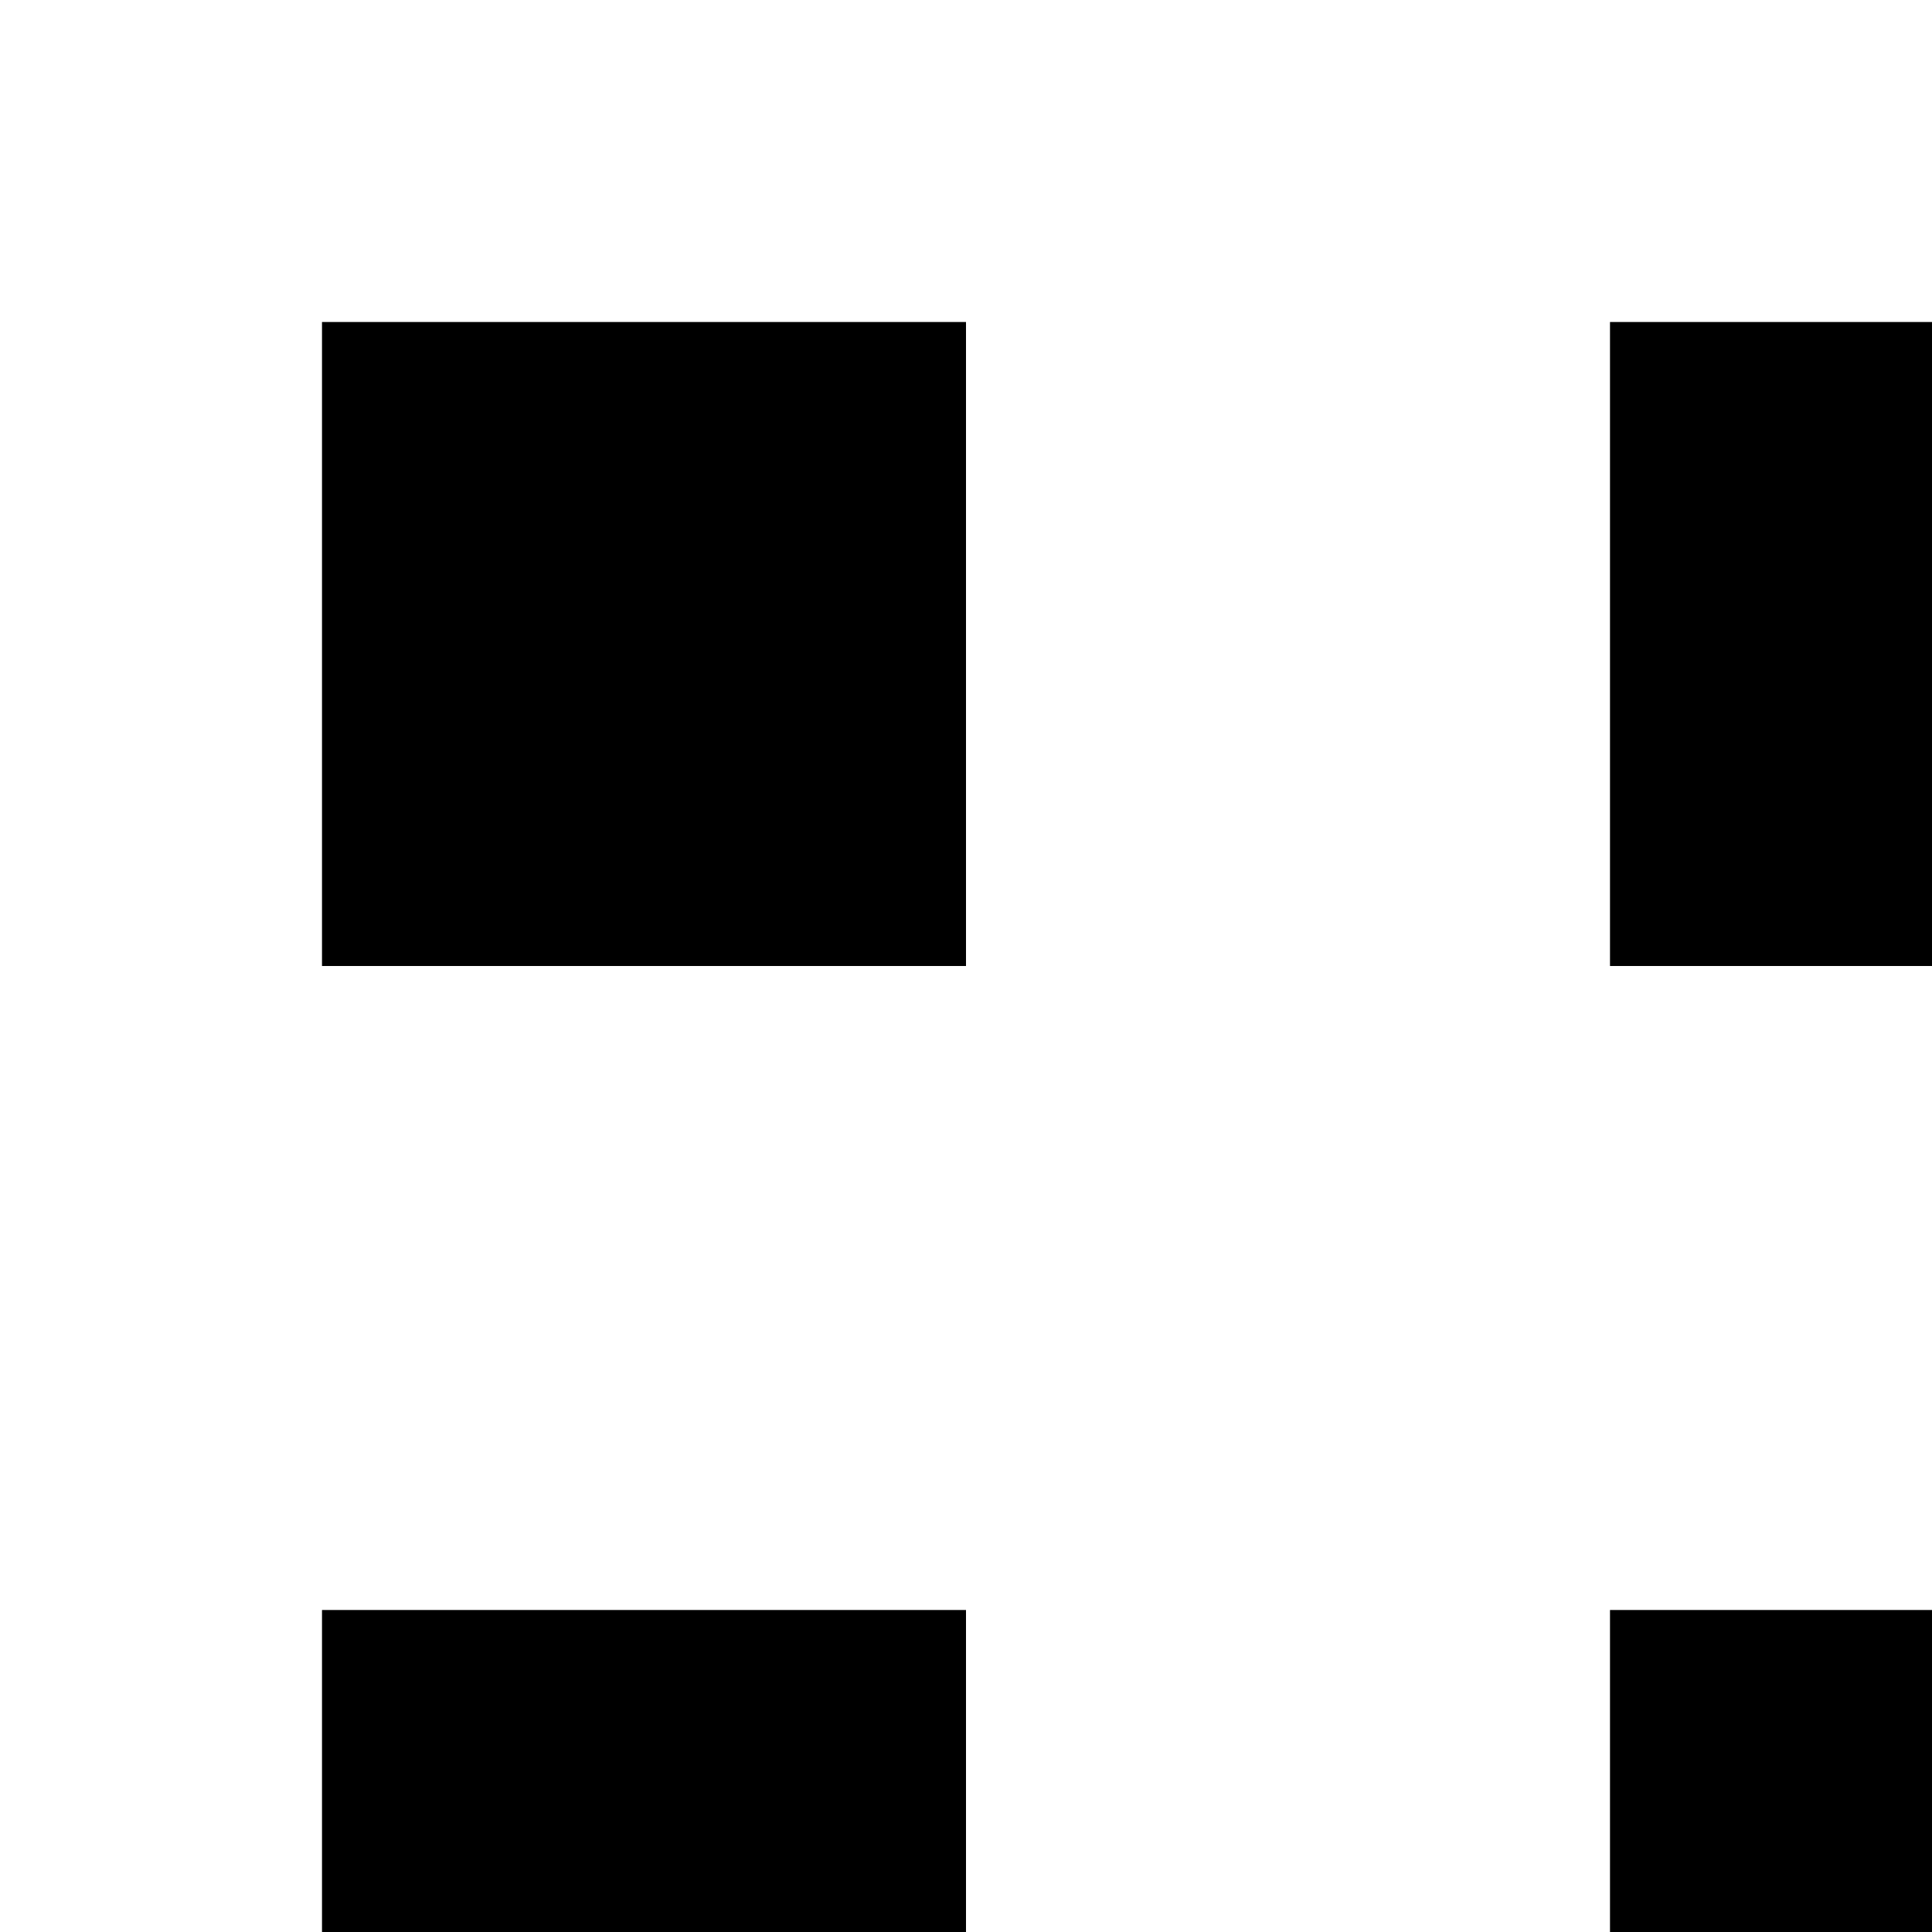
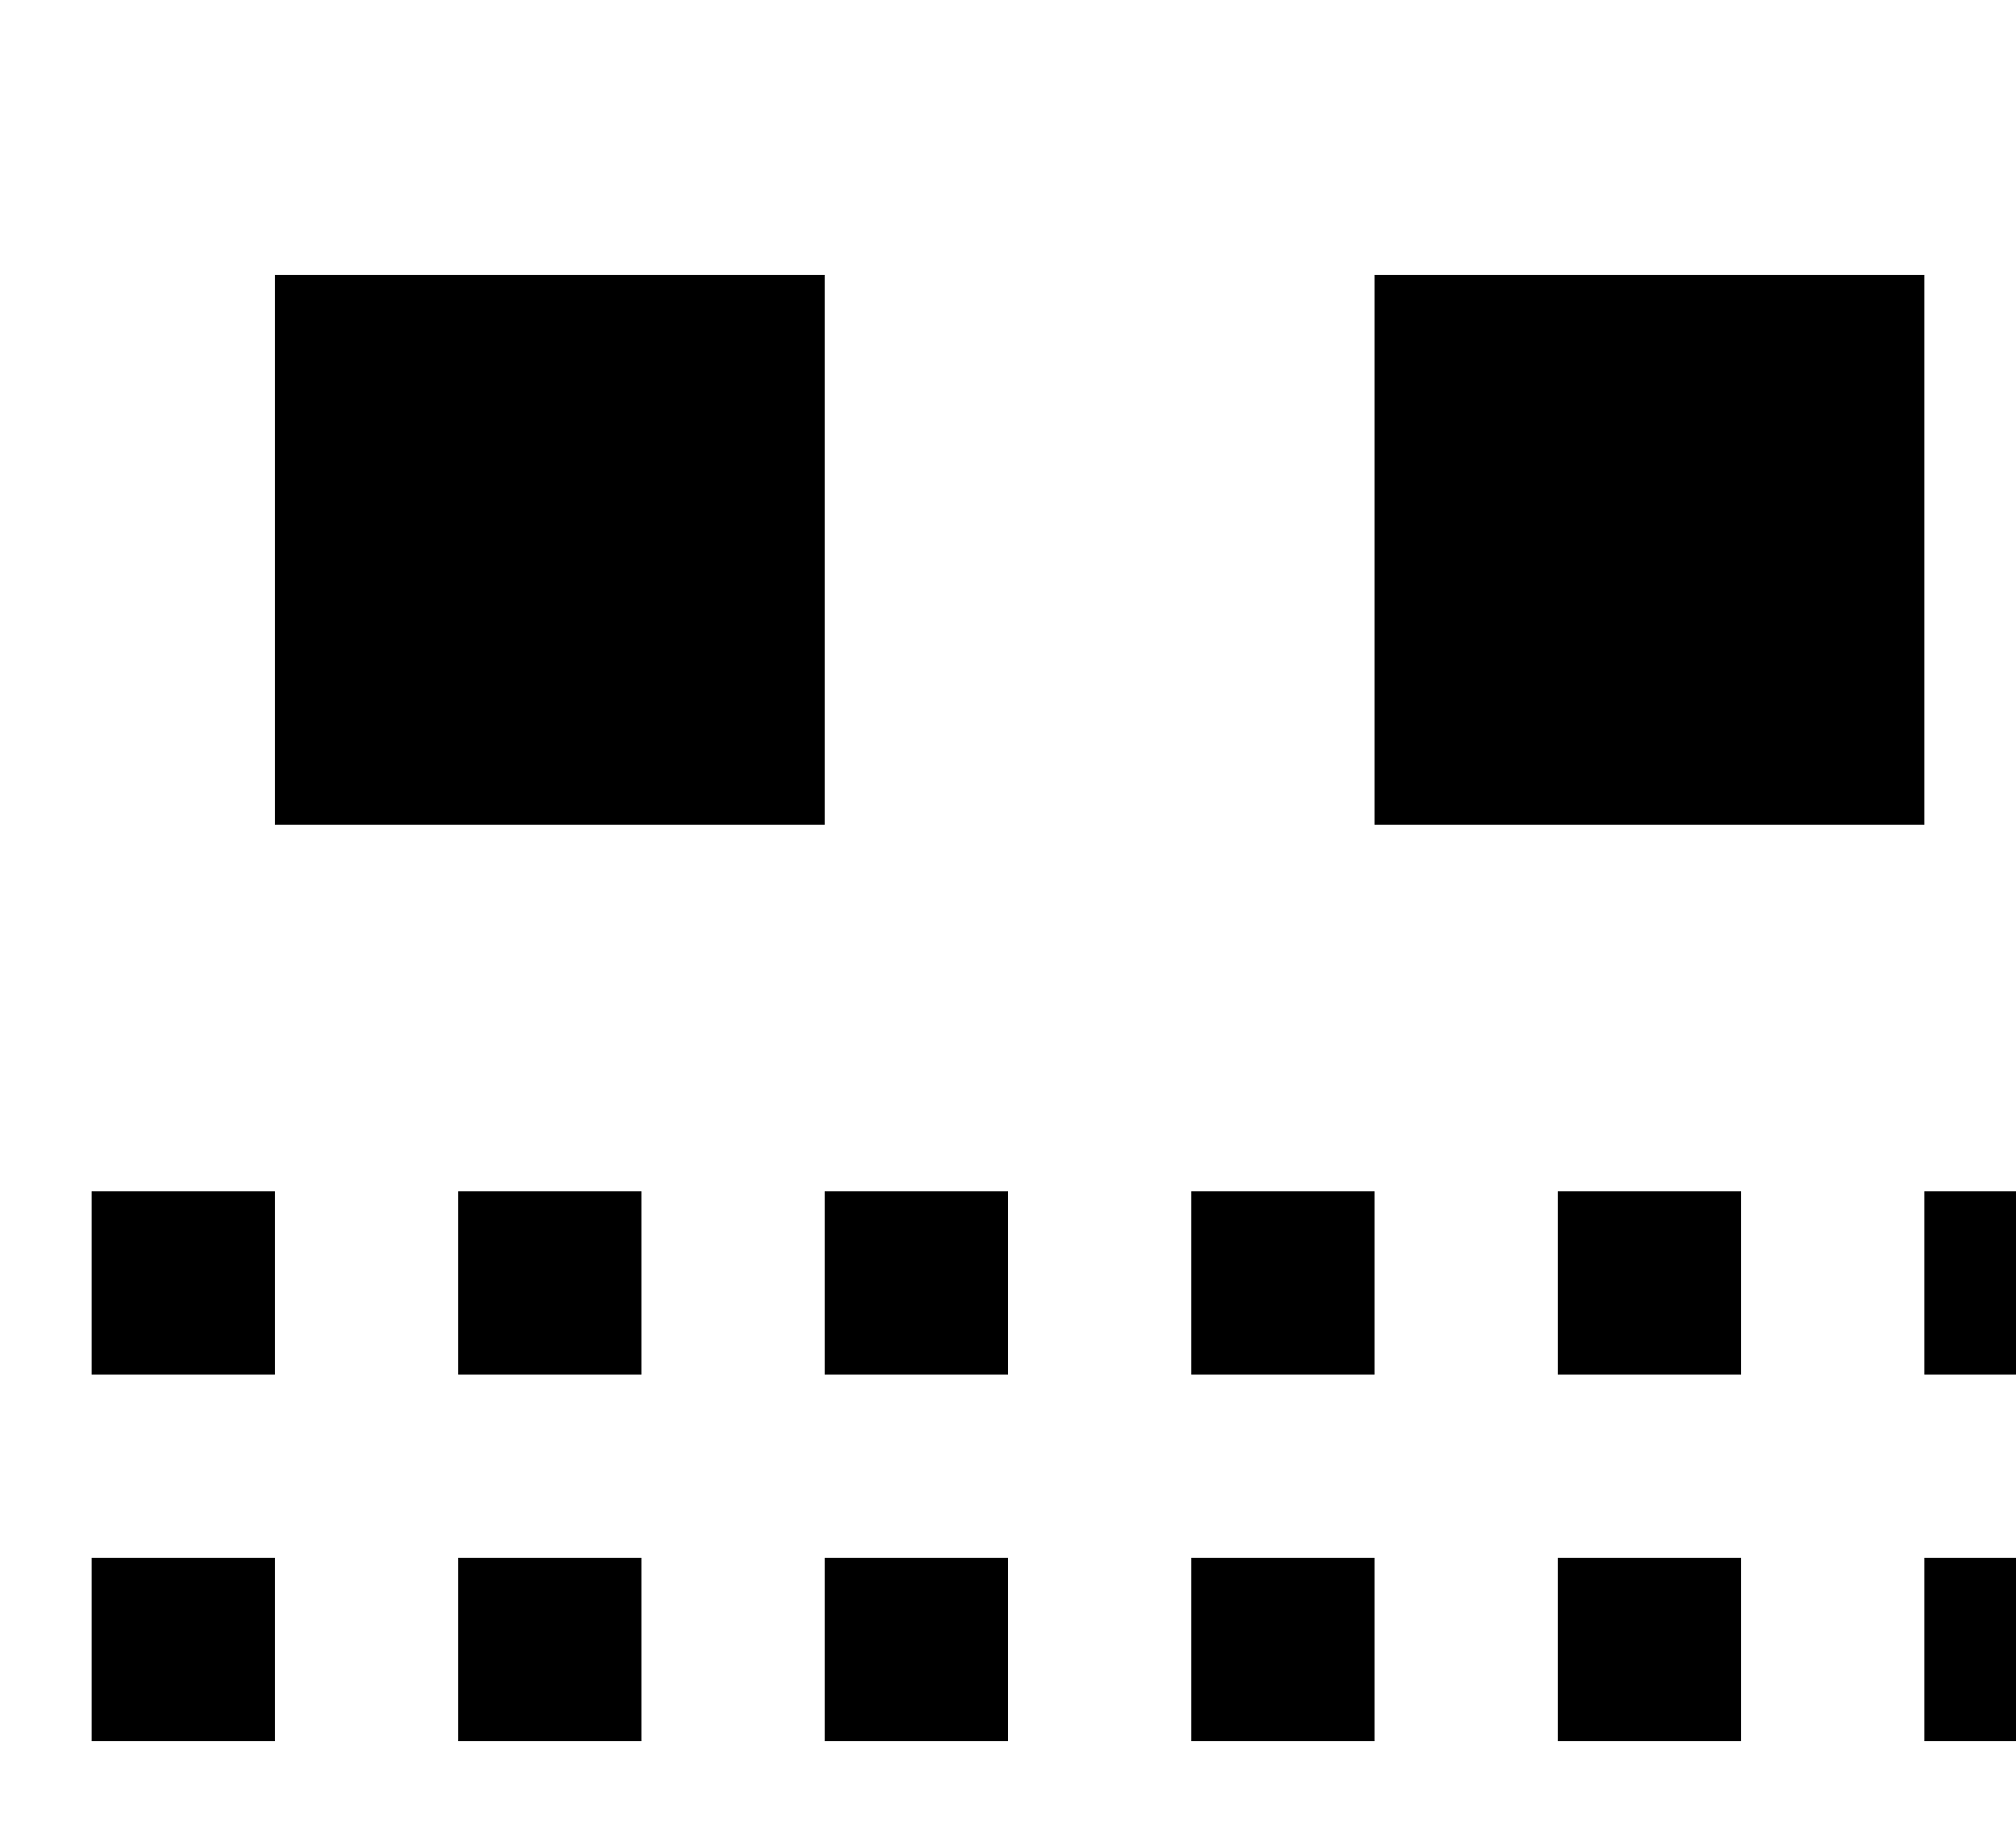
<svg xmlns="http://www.w3.org/2000/svg">
  <rect x="15" y="15" width="30" height="30" fill="black" />
  <rect x="75" y="15" width="30" height="30" fill="black" />
-   <rect x="15" y="75" width="30" height="30" fill="black" />
-   <rect x="75" y="75" width="30" height="30" fill="black" />
+   <rect x="5" y="65" width="10" height="10" fill="black" />
+   <rect x="25" y="65" width="10" height="10" fill="black" />
+   <rect x="45" y="65" width="10" height="10" fill="black" />
+   <rect x="65" y="65" width="10" height="10" fill="black" />
+   <rect x="85" y="65" width="10" height="10" fill="black" />
+   <rect x="105" y="65" width="10" height="10" fill="black" />
+   <rect x="5" y="85" width="10" height="10" fill="black" />
+   <rect x="25" y="85" width="10" height="10" fill="black" />
+   <rect x="45" y="85" width="10" height="10" fill="black" />
+   <rect x="65" y="85" width="10" height="10" fill="black" />
+   <rect x="85" y="85" width="10" height="10" fill="black" />
+   <rect x="105" y="85" width="10" height="10" fill="black" />
+   <rect x="5" y="105" width="10" height="10" fill="black" />
+   <rect x="25" y="105" width="10" height="10" fill="black" />
+   <rect x="45" y="105" width="10" height="10" fill="black" />
+   <rect x="65" y="105" width="10" height="10" fill="black" />
+   <rect x="85" y="105" width="10" height="10" fill="black" />
+   <rect x="105" y="105" width="10" height="10" fill="black" />
</svg>
